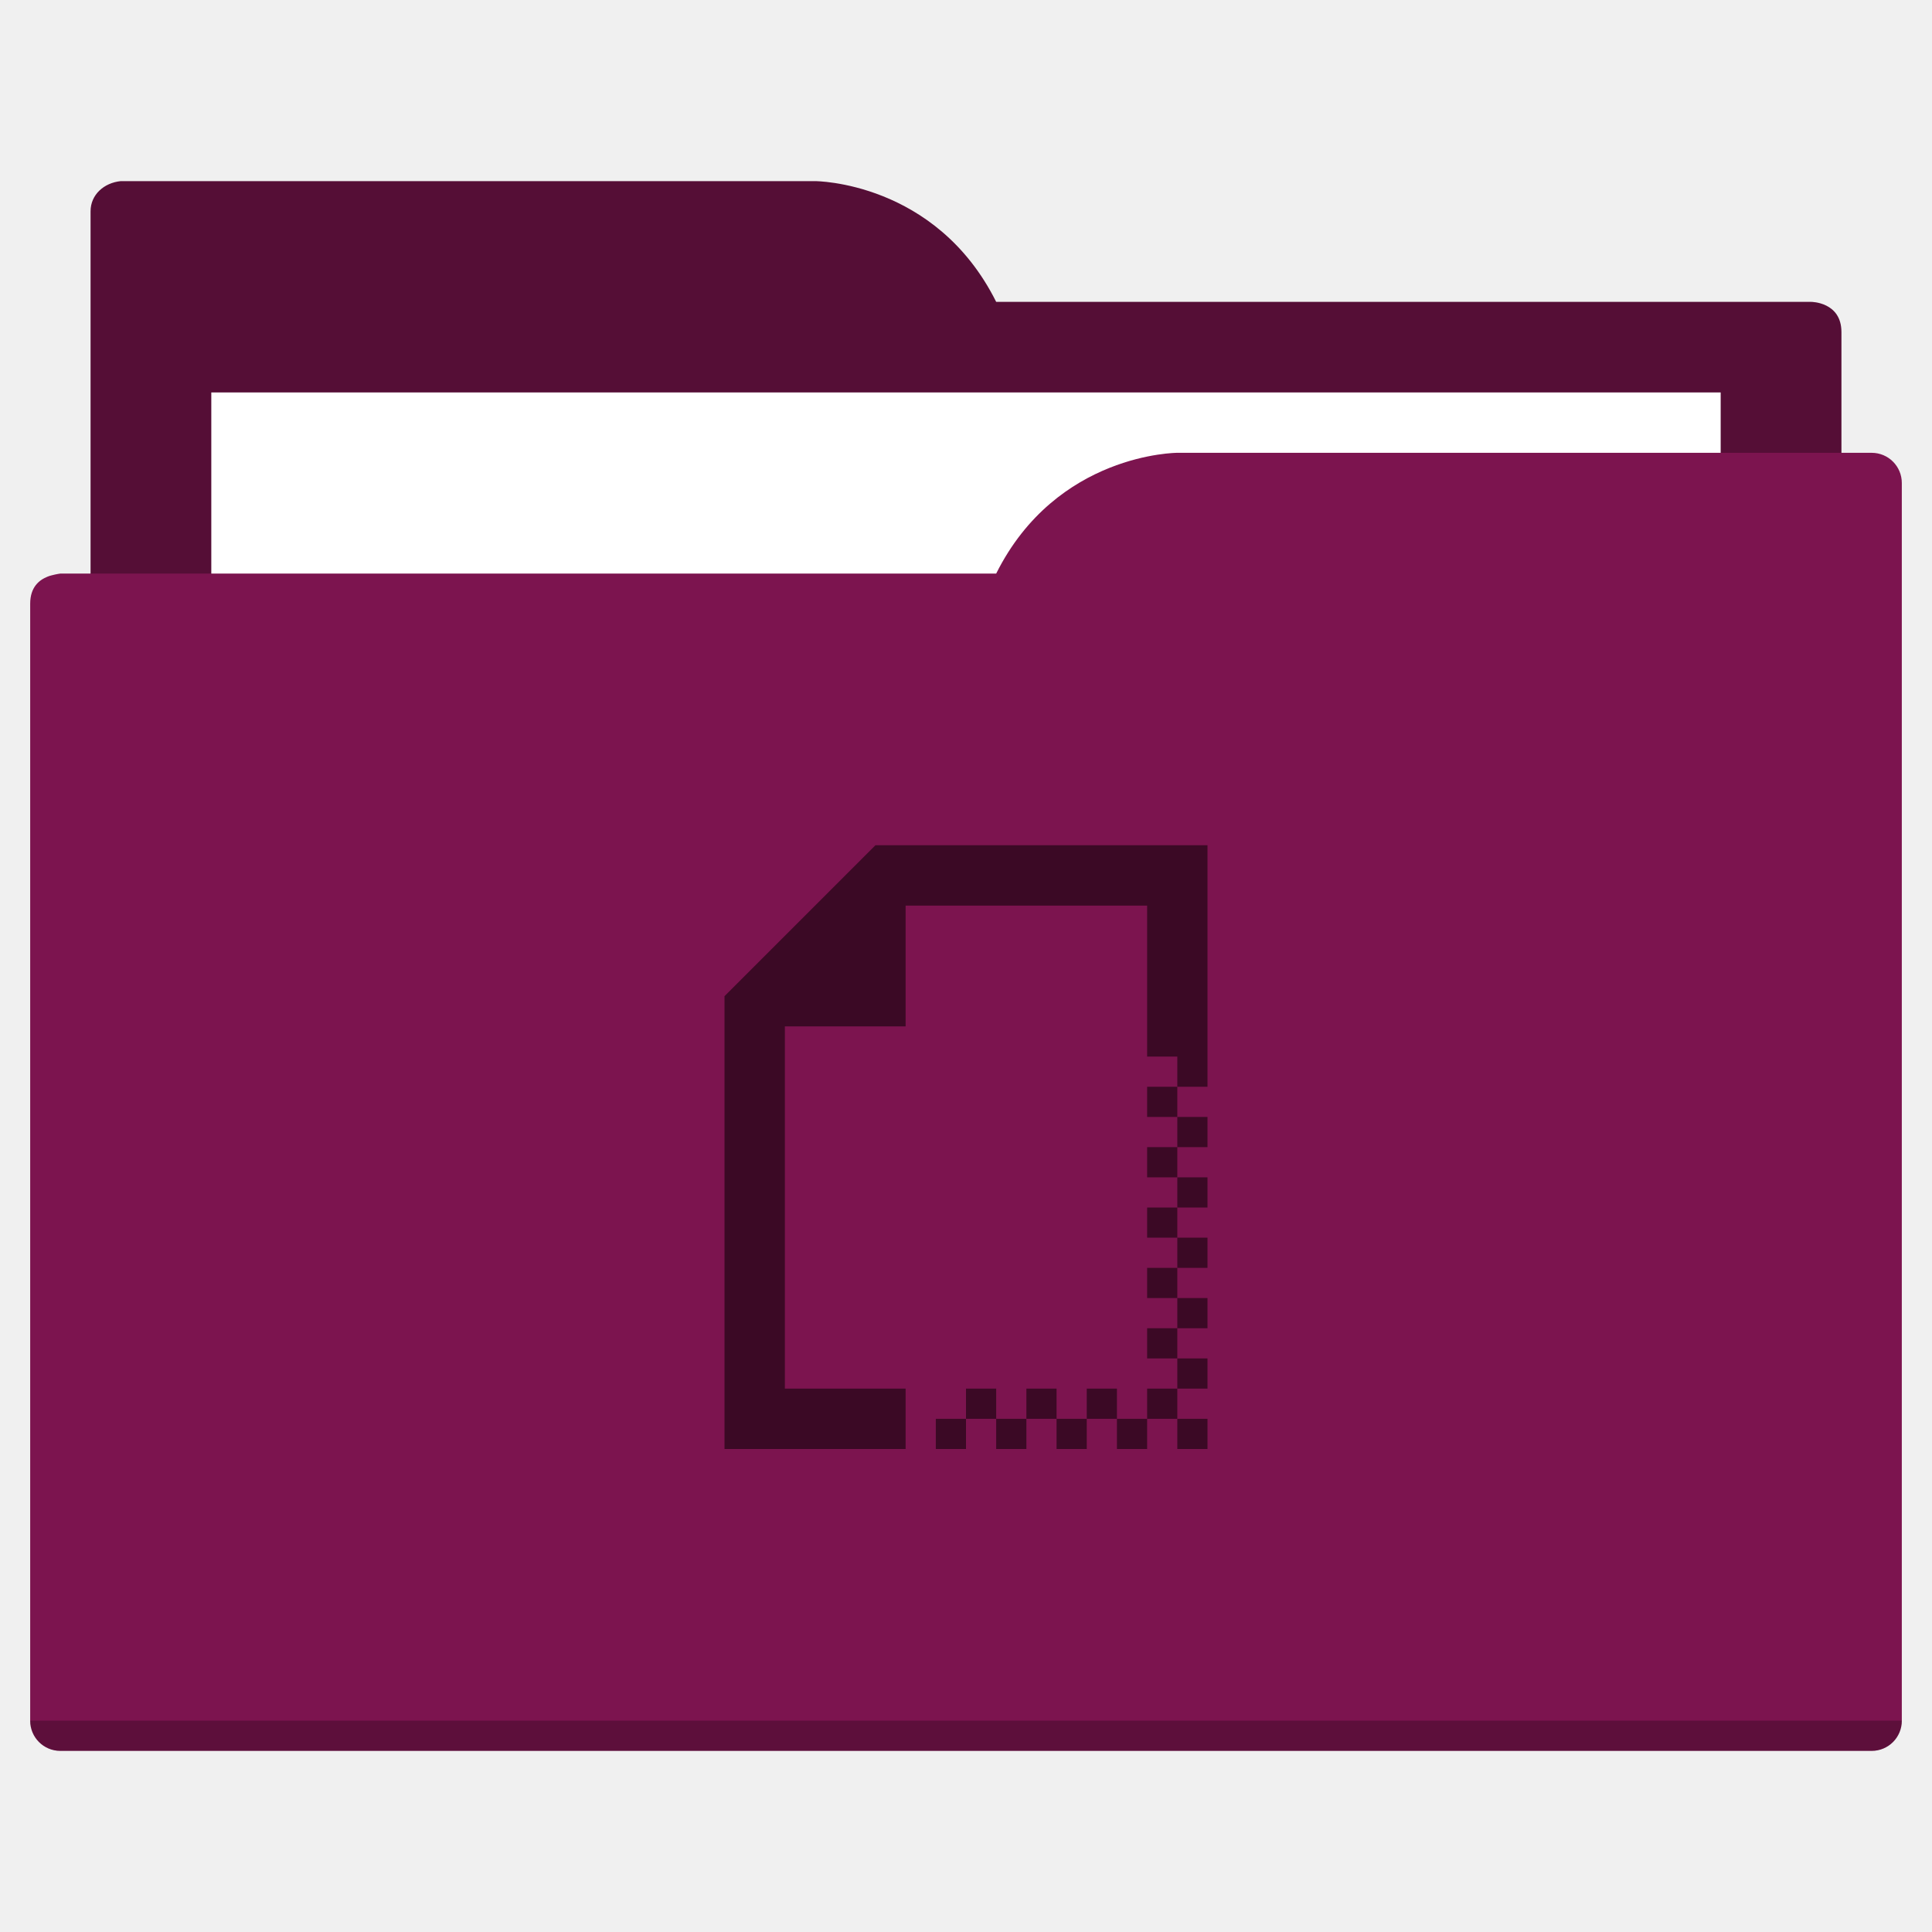
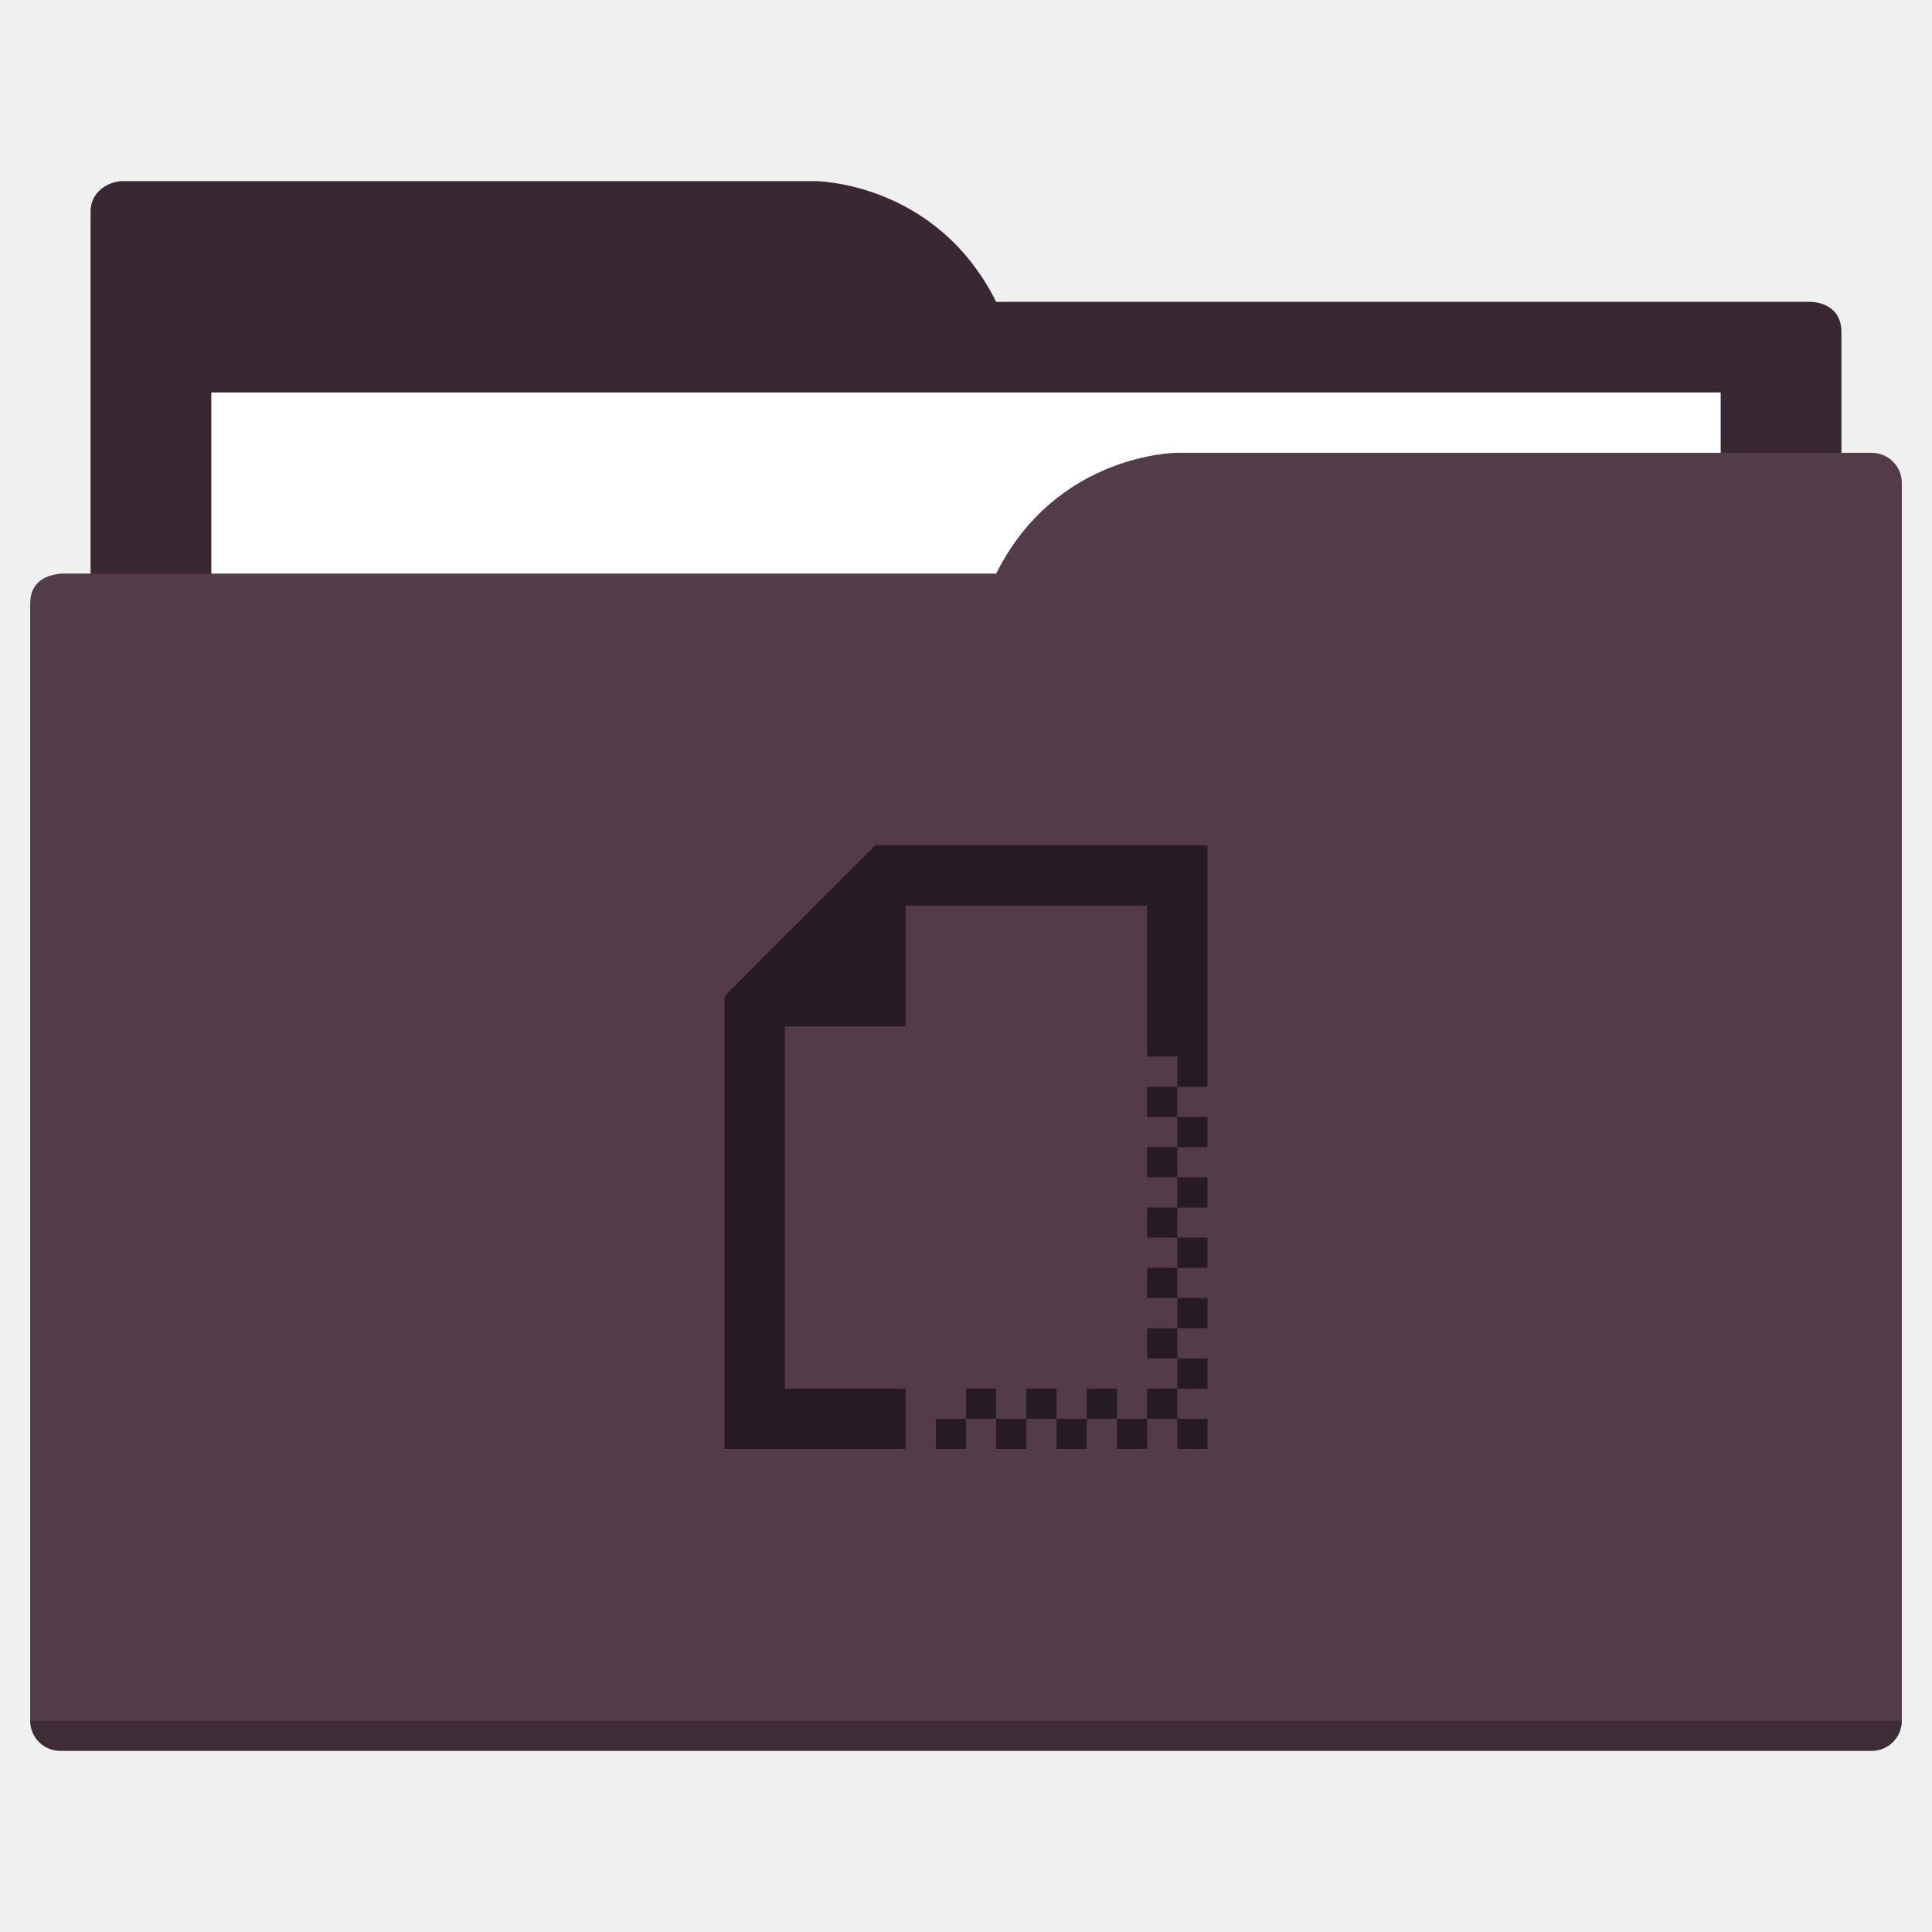
<svg xmlns="http://www.w3.org/2000/svg" width="64" height="64" id="svg5453" version="1.1" viewBox="0 0 64 64">
  <defs id="defs5455" />
  <g id="layer1" transform="translate(-384.5714,-483.798)">
-     <path style="fill:#550e36;fill-opacity:1;fill-rule:evenodd;stroke:none;stroke-width:1px;stroke-linecap:butt;stroke-linejoin:miter;stroke-opacity:1" d="M 4 6 C 3.449 6.055 3 6.446 3 7 L 3 9 L 3 49 L 61 49 L 61 14 L 61 13 L 61 11 C 61 10 60 10 60 10 L 58 10 L 37 10 L 33 10 C 31 6 27 6 27 6 L 5 6 L 4 6 z " transform="translate(384.5714,483.798)" id="folderTab" />
+     <path style="fill:#392833;fill-opacity:1;fill-rule:evenodd;stroke:none;stroke-width:1px;stroke-linecap:butt;stroke-linejoin:miter;stroke-opacity:1" d="M 4 6 C 3.449 6.055 3 6.446 3 7 L 3 9 L 3 49 L 61 49 L 61 14 L 61 13 L 61 11 C 61 10 60 10 60 10 L 58 10 L 37 10 L 33 10 C 31 6 27 6 27 6 L 5 6 L 4 6 z " transform="translate(384.5714,483.798)" id="folderTab" />
    <path style="color:#000000;text-decoration:none;text-decoration-line:none;text-decoration-style:solid;text-decoration-color:#000000;white-space:normal;clip-rule:nonzero;display:inline;overflow:visible;visibility:visible;opacity:1;isolation:auto;mix-blend-mode:normal;color-interpolation:sRGB;color-interpolation-filters:linearRGB;solid-color:#000000;solid-opacity:1;fill:#ffffff;fill-opacity:1;fill-rule:nonzero;stroke:none;stroke-width:1;stroke-linecap:butt;stroke-linejoin:miter;stroke-miterlimit:4;stroke-dasharray:none;stroke-dashoffset:0;stroke-opacity:1;color-rendering:auto;image-rendering:auto;shape-rendering:auto;text-rendering:auto;enable-background:accumulate" d="m 391.571,496.798 50,0 0,32 -50,0 z" id="folderPaper" />
-     <path style="fill:#7c144f;fill-opacity:1;fill-rule:evenodd;stroke:none;stroke-width:1px;stroke-linecap:butt;stroke-linejoin:miter;stroke-opacity:1" d="M 39 15 C 39 15 35 15 33 19 L 29 19 L 4 19 L 2 19 C 2 19 1.868 19.017 1.711 19.059 C 1.665 19.073 1.619 19.081 1.576 19.102 C 1.302 19.211 1 19.445 1 20 L 1 22 L 1 23 L 1 57 C 1 57.554 1.446 58 2 58 L 62 58 C 62.554 58 63 57.554 63 57 L 63 18 L 63 16 C 63 15.446 62.554 15 62 15 L 61 15 L 39 15 z " transform="translate(384.5714,483.798)" id="folderFront" />
+     <path style="fill:#533b4a;fill-opacity:1;fill-rule:evenodd;stroke:none;stroke-width:1px;stroke-linecap:butt;stroke-linejoin:miter;stroke-opacity:1" d="M 39 15 C 39 15 35 15 33 19 L 29 19 L 4 19 L 2 19 C 2 19 1.868 19.017 1.711 19.059 C 1.665 19.073 1.619 19.081 1.576 19.102 C 1.302 19.211 1 19.445 1 20 L 1 22 L 1 23 L 1 57 C 1 57.554 1.446 58 2 58 L 62 58 C 62.554 58 63 57.554 63 57 L 63 18 L 63 16 C 63 15.446 62.554 15 62 15 L 61 15 L 39 15 z " transform="translate(384.5714,483.798)" id="folderFront" />
    <path style="opacity:0.25;fill:#000000;fill-opacity:1;stroke:none" d="m 385.571,540.798 c 0,0.554 0.446,1 1,1 l 60,0 c 0.554,0 1,-0.446 1,-1 z" id="folderShadow" />
-     <path style="color:#000000;clip-rule:nonzero;display:inline;overflow:visible;visibility:visible;opacity:1;isolation:auto;mix-blend-mode:normal;color-interpolation:sRGB;color-interpolation-filters:linearRGB;solid-color:#000000;solid-opacity:1;fill:#3b0925;fill-opacity:1;fill-rule:nonzero;stroke:none;stroke-width:1;stroke-linecap:butt;stroke-linejoin:miter;stroke-miterlimit:4;stroke-dasharray:none;stroke-dashoffset:0;stroke-opacity:1;color-rendering:auto;image-rendering:auto;shape-rendering:auto;text-rendering:auto;enable-background:accumulate" d="m 29,28 -5,5 0,1 0,2 0,12 6,0 0,-2 -4,0 0,-10 0,-2 4,0 0,-4 2,0 6,0 0,5 1,0 0,1 1,0 0,-1 0,-7 -8,0 -2,0 -1,0 z m 10,8 -1,0 0,1 1,0 0,-1 z m 0,1 0,1 1,0 0,-1 -1,0 z m 0,1 -1,0 0,1 1,0 0,-1 z m 0,1 0,1 1,0 0,-1 -1,0 z m 0,1 -1,0 0,1 1,0 0,-1 z m 0,1 0,1 1,0 0,-1 -1,0 z m 0,1 -1,0 0,1 1,0 0,-1 z m 0,1 0,1 1,0 0,-1 -1,0 z m 0,1 -1,0 0,1 1,0 0,-1 z m 0,1 0,1 1,0 0,-1 -1,0 z m 0,1 -1,0 0,1 1,0 0,-1 z m 0,1 0,1 1,0 0,-1 -1,0 z m -1,0 -1,0 0,1 1,0 0,-1 z m -1,0 0,-1 -1,0 0,1 1,0 z m -1,0 -1,0 0,1 1,0 0,-1 z m -1,0 0,-1 -1,0 0,1 1,0 z m -1,0 -1,0 0,1 1,0 0,-1 z m -1,0 0,-1 -1,0 0,1 1,0 z m -1,0 -1,0 0,1 1,0 0,-1 z" transform="translate(384.5714,483.798)" id="folderGlyph" />
-     <rect style="color:#000000;clip-rule:nonzero;display:inline;overflow:visible;visibility:visible;opacity:1;isolation:auto;mix-blend-mode:normal;color-interpolation:sRGB;color-interpolation-filters:linearRGB;solid-color:#000000;solid-opacity:1;fill:#550e36;fill-opacity:1;fill-rule:nonzero;stroke:none;stroke-width:1;stroke-linecap:butt;stroke-linejoin:miter;stroke-miterlimit:4;stroke-dasharray:none;stroke-dashoffset:0;stroke-opacity:1;color-rendering:auto;image-rendering:auto;shape-rendering:auto;text-rendering:auto;enable-background:accumulate" id="rect4157" width="5" height="5" x="377.571" y="483.798" />
-     <rect style="color:#000000;clip-rule:nonzero;display:inline;overflow:visible;visibility:visible;opacity:1;isolation:auto;mix-blend-mode:normal;color-interpolation:sRGB;color-interpolation-filters:linearRGB;solid-color:#000000;solid-opacity:1;fill:#7c144f;fill-opacity:1;fill-rule:nonzero;stroke:none;stroke-width:1;stroke-linecap:butt;stroke-linejoin:miter;stroke-miterlimit:4;stroke-dasharray:none;stroke-dashoffset:0;stroke-opacity:1;color-rendering:auto;image-rendering:auto;shape-rendering:auto;text-rendering:auto;enable-background:accumulate" id="rect4157-5" width="5" height="5" x="377.571" y="491.798" />
-     <rect style="color:#000000;clip-rule:nonzero;display:inline;overflow:visible;visibility:visible;opacity:1;isolation:auto;mix-blend-mode:normal;color-interpolation:sRGB;color-interpolation-filters:linearRGB;solid-color:#000000;solid-opacity:1;fill:#3b0925;fill-opacity:1;fill-rule:nonzero;stroke:none;stroke-width:1;stroke-linecap:butt;stroke-linejoin:miter;stroke-miterlimit:4;stroke-dasharray:none;stroke-dashoffset:0;stroke-opacity:1;color-rendering:auto;image-rendering:auto;shape-rendering:auto;text-rendering:auto;enable-background:accumulate" id="rect4157-8" width="5" height="5" x="377.571" y="499.798" />
+     <path style="color:#000000;clip-rule:nonzero;display:inline;overflow:visible;visibility:visible;opacity:1;isolation:auto;mix-blend-mode:normal;color-interpolation:sRGB;color-interpolation-filters:linearRGB;solid-color:#000000;solid-opacity:1;fill:#271b23;fill-opacity:1;fill-rule:nonzero;stroke:none;stroke-width:1;stroke-linecap:butt;stroke-linejoin:miter;stroke-miterlimit:4;stroke-dasharray:none;stroke-dashoffset:0;stroke-opacity:1;color-rendering:auto;image-rendering:auto;shape-rendering:auto;text-rendering:auto;enable-background:accumulate" d="m 29,28 -5,5 0,1 0,2 0,12 6,0 0,-2 -4,0 0,-10 0,-2 4,0 0,-4 2,0 6,0 0,5 1,0 0,1 1,0 0,-1 0,-7 -8,0 -2,0 -1,0 z m 10,8 -1,0 0,1 1,0 0,-1 z m 0,1 0,1 1,0 0,-1 -1,0 z m 0,1 -1,0 0,1 1,0 0,-1 z m 0,1 0,1 1,0 0,-1 -1,0 z m 0,1 -1,0 0,1 1,0 0,-1 z m 0,1 0,1 1,0 0,-1 -1,0 z m 0,1 -1,0 0,1 1,0 0,-1 z m 0,1 0,1 1,0 0,-1 -1,0 z m 0,1 -1,0 0,1 1,0 0,-1 z m 0,1 0,1 1,0 0,-1 -1,0 z m 0,1 -1,0 0,1 1,0 0,-1 z m 0,1 0,1 1,0 0,-1 -1,0 z m -1,0 -1,0 0,1 1,0 0,-1 z m -1,0 0,-1 -1,0 0,1 1,0 z m -1,0 -1,0 0,1 1,0 0,-1 z m -1,0 0,-1 -1,0 0,1 1,0 z m -1,0 -1,0 0,1 1,0 0,-1 z m -1,0 0,-1 -1,0 0,1 1,0 z m -1,0 -1,0 0,1 1,0 0,-1 z" transform="translate(384.5714,483.798)" id="folderGlyph" />
+     <rect style="color:#000000;clip-rule:nonzero;display:inline;overflow:visible;visibility:visible;opacity:1;isolation:auto;mix-blend-mode:normal;color-interpolation:sRGB;color-interpolation-filters:linearRGB;solid-color:#000000;solid-opacity:1;fill:#392833;fill-opacity:1;fill-rule:nonzero;stroke:none;stroke-width:1;stroke-linecap:butt;stroke-linejoin:miter;stroke-miterlimit:4;stroke-dasharray:none;stroke-dashoffset:0;stroke-opacity:1;color-rendering:auto;image-rendering:auto;shape-rendering:auto;text-rendering:auto;enable-background:accumulate" id="rect4157" width="5" height="5" x="377.571" y="483.798" />
+     <rect style="color:#000000;clip-rule:nonzero;display:inline;overflow:visible;visibility:visible;opacity:1;isolation:auto;mix-blend-mode:normal;color-interpolation:sRGB;color-interpolation-filters:linearRGB;solid-color:#000000;solid-opacity:1;fill:#533b4a;fill-opacity:1;fill-rule:nonzero;stroke:none;stroke-width:1;stroke-linecap:butt;stroke-linejoin:miter;stroke-miterlimit:4;stroke-dasharray:none;stroke-dashoffset:0;stroke-opacity:1;color-rendering:auto;image-rendering:auto;shape-rendering:auto;text-rendering:auto;enable-background:accumulate" id="rect4157-5" width="5" height="5" x="377.571" y="491.798" />
+     <rect style="color:#000000;clip-rule:nonzero;display:inline;overflow:visible;visibility:visible;opacity:1;isolation:auto;mix-blend-mode:normal;color-interpolation:sRGB;color-interpolation-filters:linearRGB;solid-color:#000000;solid-opacity:1;fill:#271b23;fill-opacity:1;fill-rule:nonzero;stroke:none;stroke-width:1;stroke-linecap:butt;stroke-linejoin:miter;stroke-miterlimit:4;stroke-dasharray:none;stroke-dashoffset:0;stroke-opacity:1;color-rendering:auto;image-rendering:auto;shape-rendering:auto;text-rendering:auto;enable-background:accumulate" id="rect4157-8" width="5" height="5" x="377.571" y="499.798" />
  </g>
</svg>
